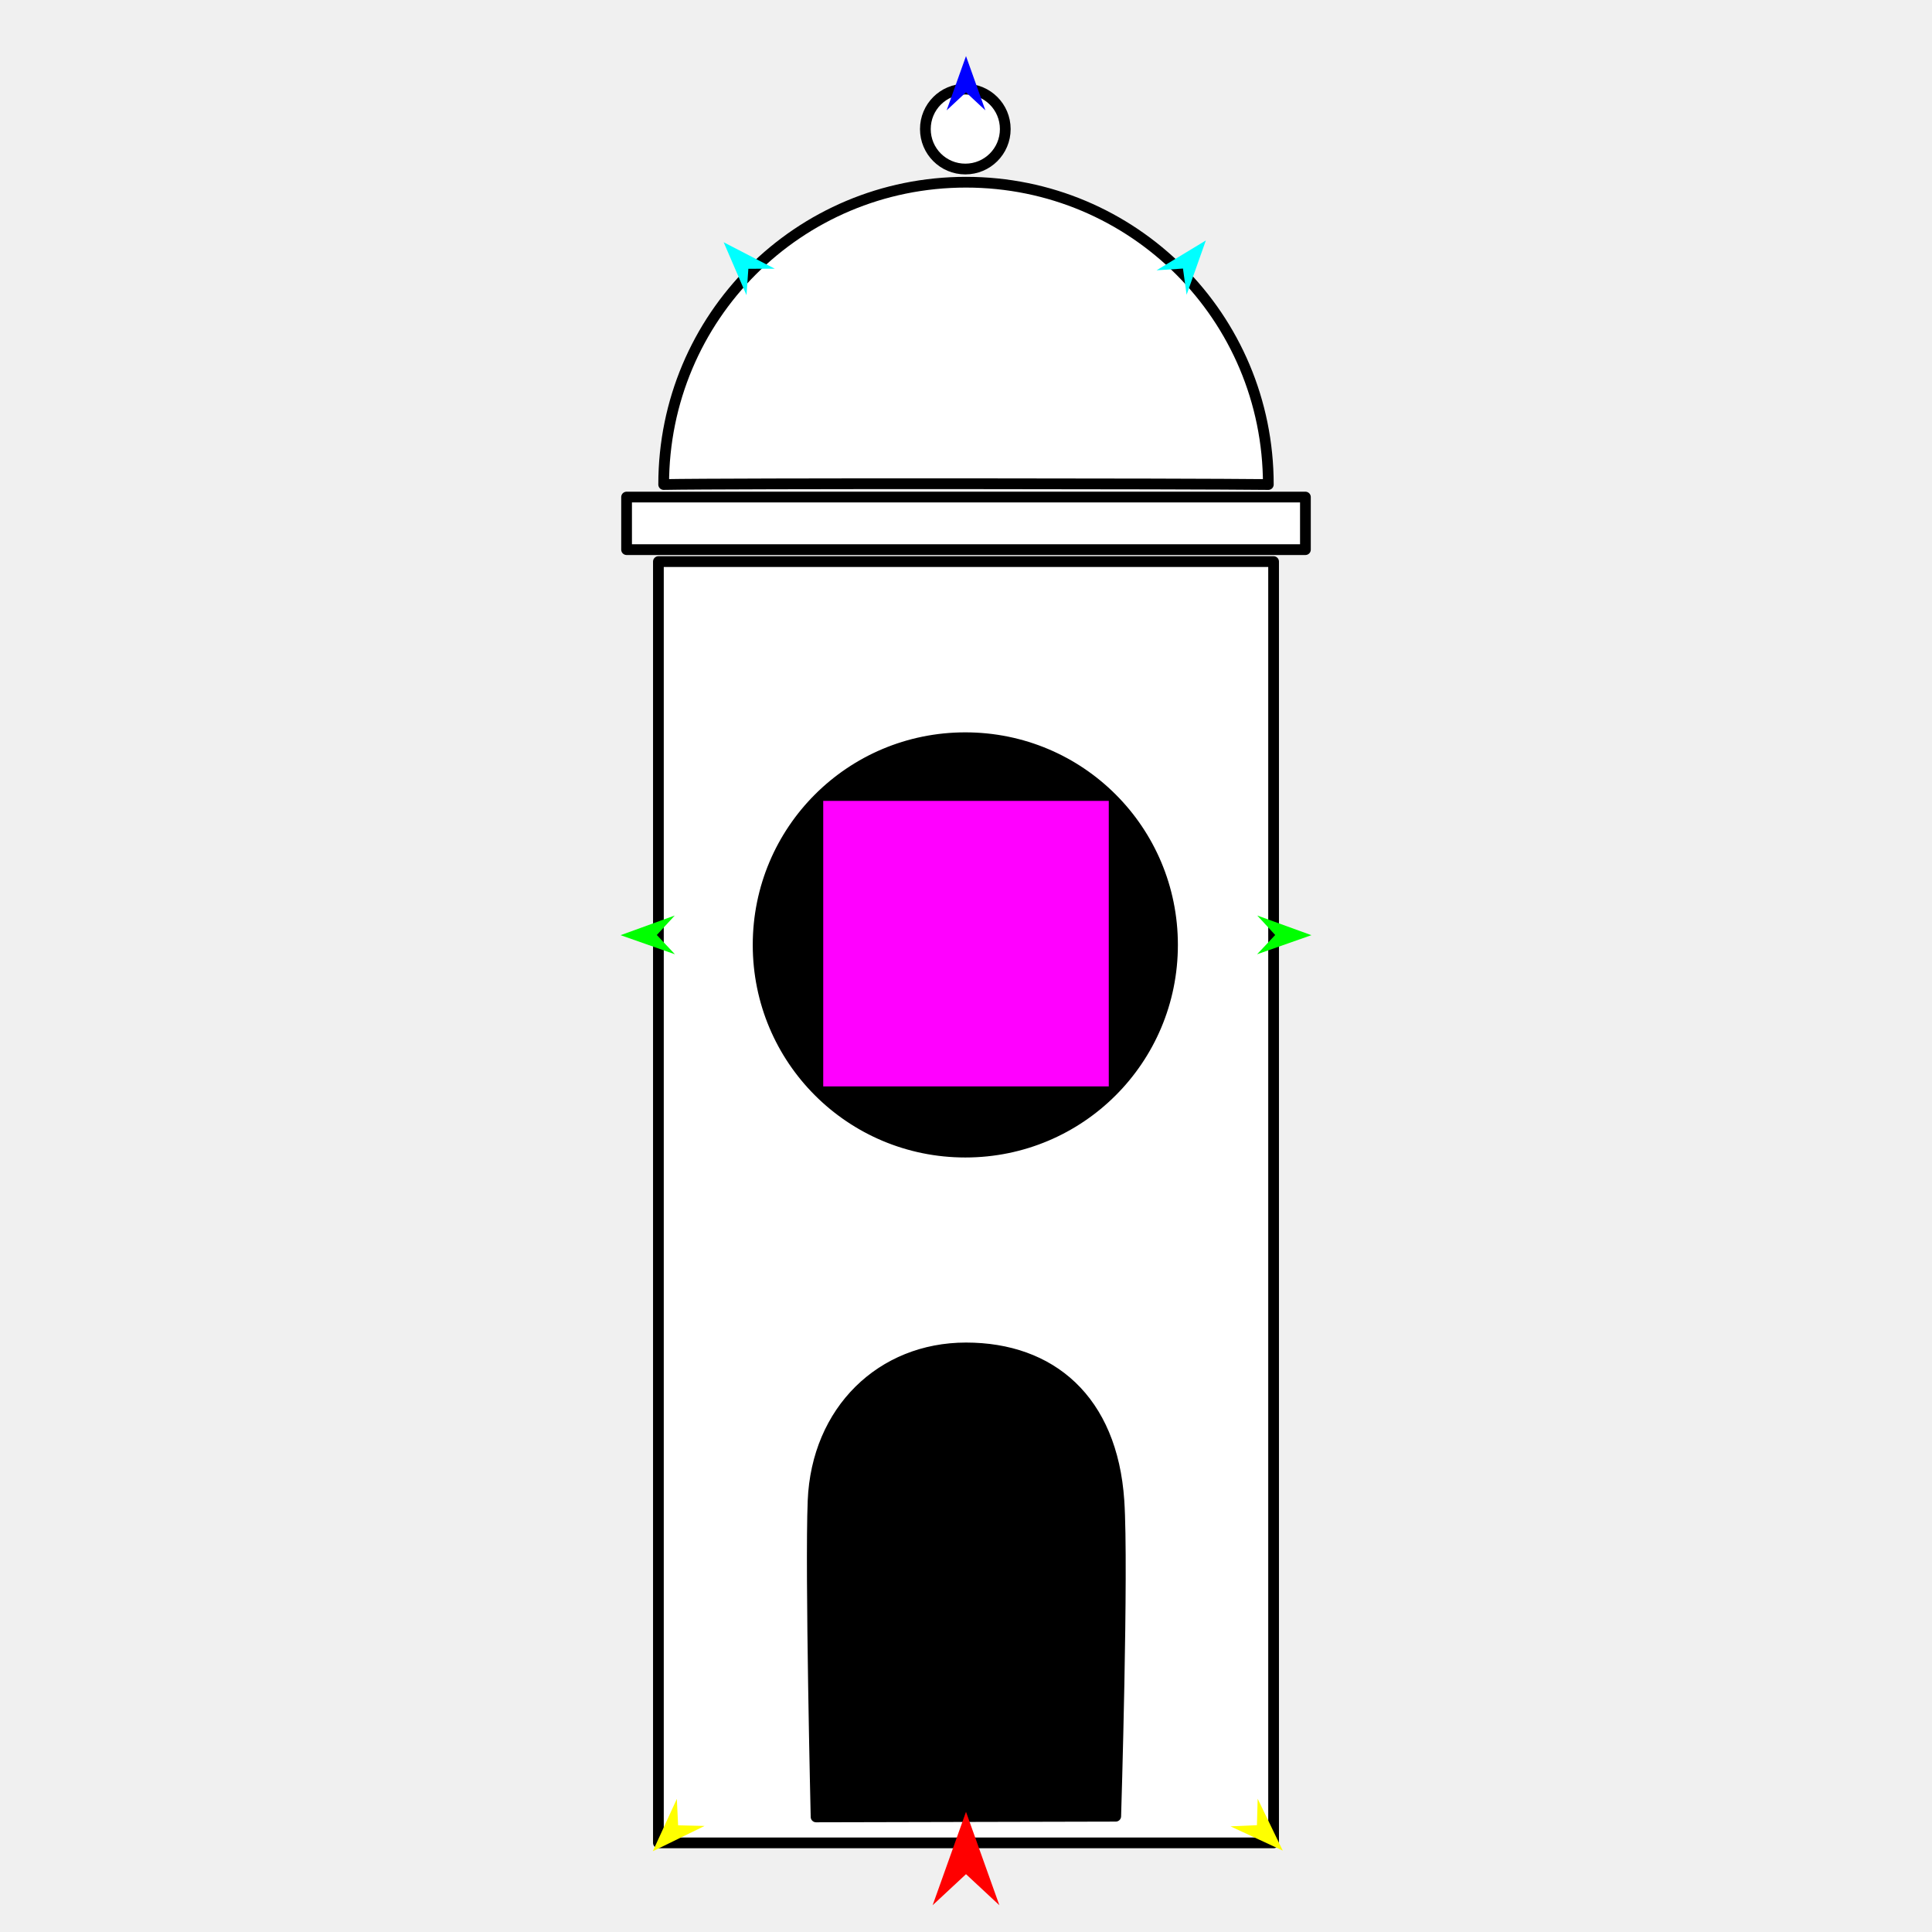
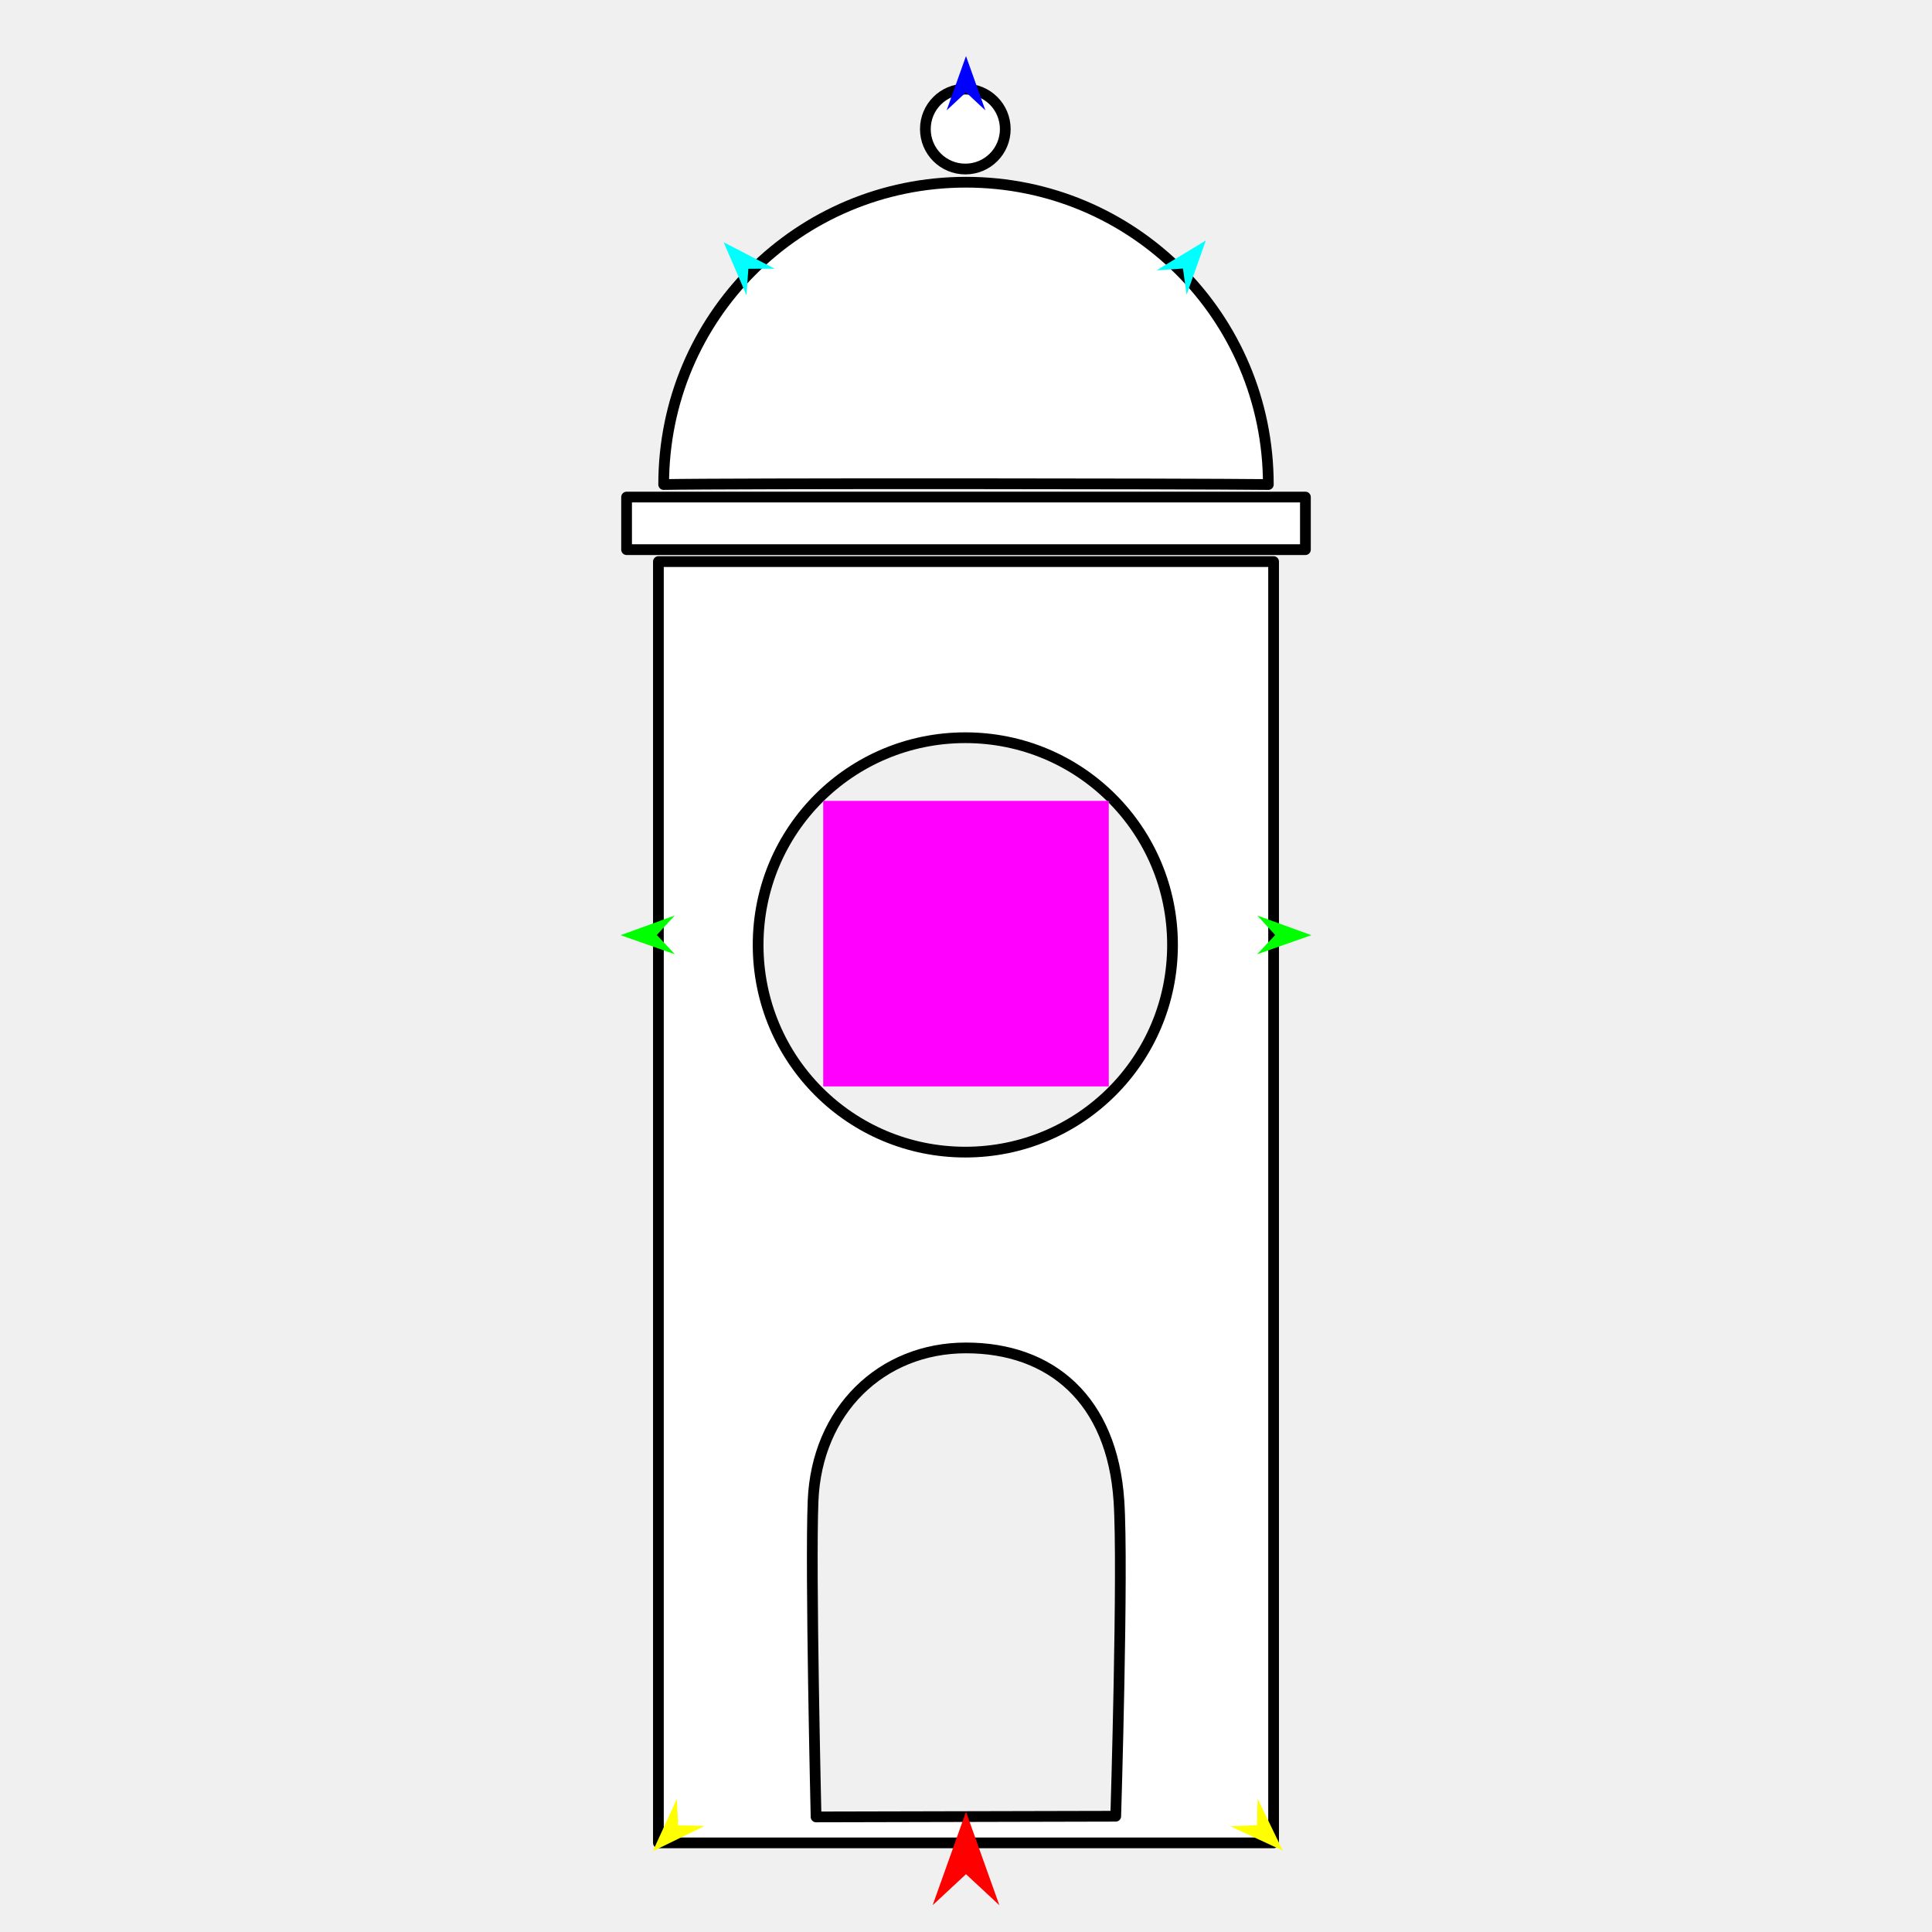
<svg xmlns="http://www.w3.org/2000/svg" version="1.1" id="Frame_0" width="720px" height="720px">
  <g id="tower1">
    <g id="tower1">
-       <path fill="#000000" fill-rule="evenodd" stroke="none" d="M 282.529 352.143 C 282.529 394.883 317.007 429.361 359.747 429.361 C 402.486 429.361 436.964 394.883 436.964 352.143 C 436.964 309.404 402.486 274.926 359.747 274.926 C 317.007 274.926 282.529 309.404 282.529 352.143 M 303.008 559.322 C 304.377 525.664 328.455 502.331 360.000 502.331 C 391.545 502.331 414.453 521.477 416.992 559.322 C 418.665 584.258 415.802 676.847 415.802 676.859 C 415.791 676.859 304.137 677.116 304.125 677.116 C 304.125 677.104 301.949 585.360 303.008 559.322 Z" />
-       <path fill="none" stroke="#ffffff" stroke-width="1" stroke-linecap="butt" stroke-linejoin="round" d="M 282.529 352.143 C 282.529 394.883 317.007 429.361 359.747 429.361 " />
-       <path fill="none" stroke="#ffffff" stroke-width="1" stroke-linecap="butt" stroke-linejoin="round" d="M 359.747 429.361 C 402.486 429.361 436.964 394.883 436.964 352.143 " />
-       <path fill="none" stroke="#ffffff" stroke-width="1" stroke-linecap="butt" stroke-linejoin="round" d="M 436.964 352.143 C 436.964 309.404 402.486 274.926 359.747 274.926 " />
-       <path fill="none" stroke="#ffffff" stroke-width="1" stroke-linecap="butt" stroke-linejoin="round" d="M 359.747 274.926 C 317.007 274.926 282.529 309.404 282.529 352.143 " />
-       <path fill="none" stroke="#ffffff" stroke-width="1" stroke-linecap="butt" stroke-linejoin="round" d="M 303.008 559.322 C 304.377 525.664 328.455 502.331 360.000 502.331 " />
-       <path fill="none" stroke="#ffffff" stroke-width="1" stroke-linecap="butt" stroke-linejoin="round" d="M 360.000 502.331 C 391.545 502.331 414.453 521.477 416.992 559.322 " />
-       <path fill="none" stroke="#ffffff" stroke-width="1" stroke-linecap="butt" stroke-linejoin="round" d="M 416.992 559.322 C 418.665 584.258 415.802 676.847 415.802 676.859 " />
-       <path fill="none" stroke="#ffffff" stroke-width="1" stroke-linecap="butt" stroke-linejoin="round" d="M 415.802 676.859 C 415.791 676.859 304.137 677.116 304.125 677.116 " />
-       <path fill="none" stroke="#ffffff" stroke-width="1" stroke-linecap="butt" stroke-linejoin="round" d="M 304.125 677.116 C 304.125 677.104 301.949 585.360 303.008 559.322 " />
      <path fill="#ffffff" fill-rule="evenodd" stroke="#000000" stroke-width="4" stroke-linecap="round" stroke-linejoin="round" d="M 344.858 48.101 C 344.858 56.342 351.506 62.991 359.747 62.991 C 367.988 62.991 374.636 56.342 374.636 48.101 C 374.636 39.860 367.988 33.212 359.747 33.212 C 351.506 33.212 344.858 39.860 344.858 48.101 M 282.529 352.143 C 282.529 394.883 317.007 429.361 359.747 429.361 C 402.486 429.361 436.964 394.883 436.964 352.143 C 436.964 309.404 402.486 274.926 359.747 274.926 C 317.007 274.926 282.529 309.404 282.529 352.143 M 303.008 559.322 C 304.377 525.664 328.455 502.331 360.000 502.331 C 391.545 502.331 414.453 521.477 416.992 559.322 C 418.665 584.258 415.802 676.847 415.802 676.859 C 415.791 676.859 304.137 677.116 304.125 677.116 C 304.125 677.104 301.949 585.360 303.008 559.322 M 245.368 686.788 C 245.368 686.740 245.368 209.335 245.368 209.287 C 245.391 209.287 474.609 209.287 474.632 209.287 C 474.632 209.335 474.632 686.740 474.632 686.788 C 474.609 686.788 245.391 686.788 245.368 686.788 M 233.510 204.834 C 233.510 204.832 233.510 185.245 233.510 185.243 C 233.535 185.243 486.465 185.243 486.490 185.243 C 486.490 185.245 486.490 204.832 486.490 204.834 C 486.465 204.834 233.535 204.834 233.510 204.834 M 247.333 180.570 C 247.333 118.209 297.640 67.904 360.000 67.904 C 422.360 67.904 472.667 118.209 472.667 180.570 C 443.157 180.225 270.848 180.099 247.333 180.570 Z" />
    </g>
    <g id="specs">
      <path fill="#ff00ff" fill-rule="evenodd" stroke="none" d="M 306.792 404.880 C 306.803 404.880 413.197 404.880 413.208 404.880 C 413.208 404.870 413.208 298.476 413.208 298.465 C 413.197 298.465 306.803 298.465 306.792 298.465 C 306.792 298.476 306.792 404.870 306.792 404.880 Z" />
      <path fill="#ff0000" fill-rule="evenodd" stroke="none" d="M 360.000 675.207 C 360.001 675.211 372.432 710.016 372.433 710.020 C 372.432 710.019 360.001 698.453 360.000 698.452 C 359.999 698.453 347.568 710.019 347.567 710.020 C 347.568 710.016 359.999 675.211 360.000 675.207 Z" />
-       <path fill="#0000ff" fill-rule="evenodd" stroke="none" d="M 360.000 20.902 C 360.001 20.904 367.221 41.123 367.222 41.125 C 367.221 41.124 360.001 34.406 360.000 34.405 C 359.999 34.406 352.779 41.124 352.778 41.125 C 352.779 41.123 359.999 20.904 360.000 20.902 Z" />
+       <path fill="#0000ff" fill-rule="evenodd" stroke="none" d="M 360.000 20.902 C 360.001 20.904 367.221 41.123 367.222 41.125 C 367.221 41.124 360.001 34.405 360.000 34.405 C 359.999 34.405 352.779 41.124 352.778 41.125 C 352.779 41.123 359.999 20.904 360.000 20.902 Z" />
      <path fill="#00ff00" fill-rule="evenodd" stroke="none" d="M 231.273 348.513 C 231.275 348.513 251.457 341.190 251.459 341.189 C 251.458 341.190 244.776 348.444 244.775 348.445 C 244.776 348.446 251.531 355.632 251.531 355.633 C 251.529 355.632 231.275 348.514 231.273 348.513 Z" />
      <path fill="#ffff00" fill-rule="evenodd" stroke="none" d="M 243.279 689.900 C 243.279 689.898 252.240 670.388 252.241 670.387 C 252.241 670.387 252.712 680.239 252.713 680.240 C 252.714 680.240 262.573 680.479 262.574 680.479 C 262.572 680.480 243.280 689.899 243.279 689.900 Z" />
      <path fill="#ffff00" fill-rule="evenodd" stroke="none" d="M 478.047 689.661 C 478.046 689.659 468.696 670.333 468.695 670.331 C 468.695 670.332 468.421 680.191 468.421 680.192 C 468.420 680.192 458.567 680.629 458.566 680.629 C 458.568 680.630 478.045 689.660 478.047 689.661 Z" />
      <path fill="#00ff00" fill-rule="evenodd" stroke="none" d="M 488.732 348.513 C 488.730 348.513 468.549 341.190 468.547 341.189 C 468.547 341.190 475.229 348.444 475.230 348.445 C 475.229 348.446 468.474 355.632 468.474 355.633 C 468.476 355.632 488.730 348.514 488.732 348.513 Z" />
      <path fill="#00ffff" fill-rule="evenodd" stroke="none" d="M 449.383 89.610 C 449.383 89.612 442.215 109.850 442.215 109.852 C 442.215 109.851 440.857 100.082 440.857 100.081 C 440.856 100.081 431.015 100.730 431.014 100.730 C 431.016 100.729 449.381 89.611 449.383 89.610 Z" />
      <path fill="#00ffff" fill-rule="evenodd" stroke="none" d="M 269.688 90.281 C 269.688 90.283 278.189 109.997 278.190 109.999 C 278.190 109.998 278.893 100.160 278.893 100.159 C 278.894 100.159 288.756 100.152 288.757 100.152 C 288.755 100.151 269.689 90.282 269.688 90.281 Z" />
    </g>
  </g>
</svg>
